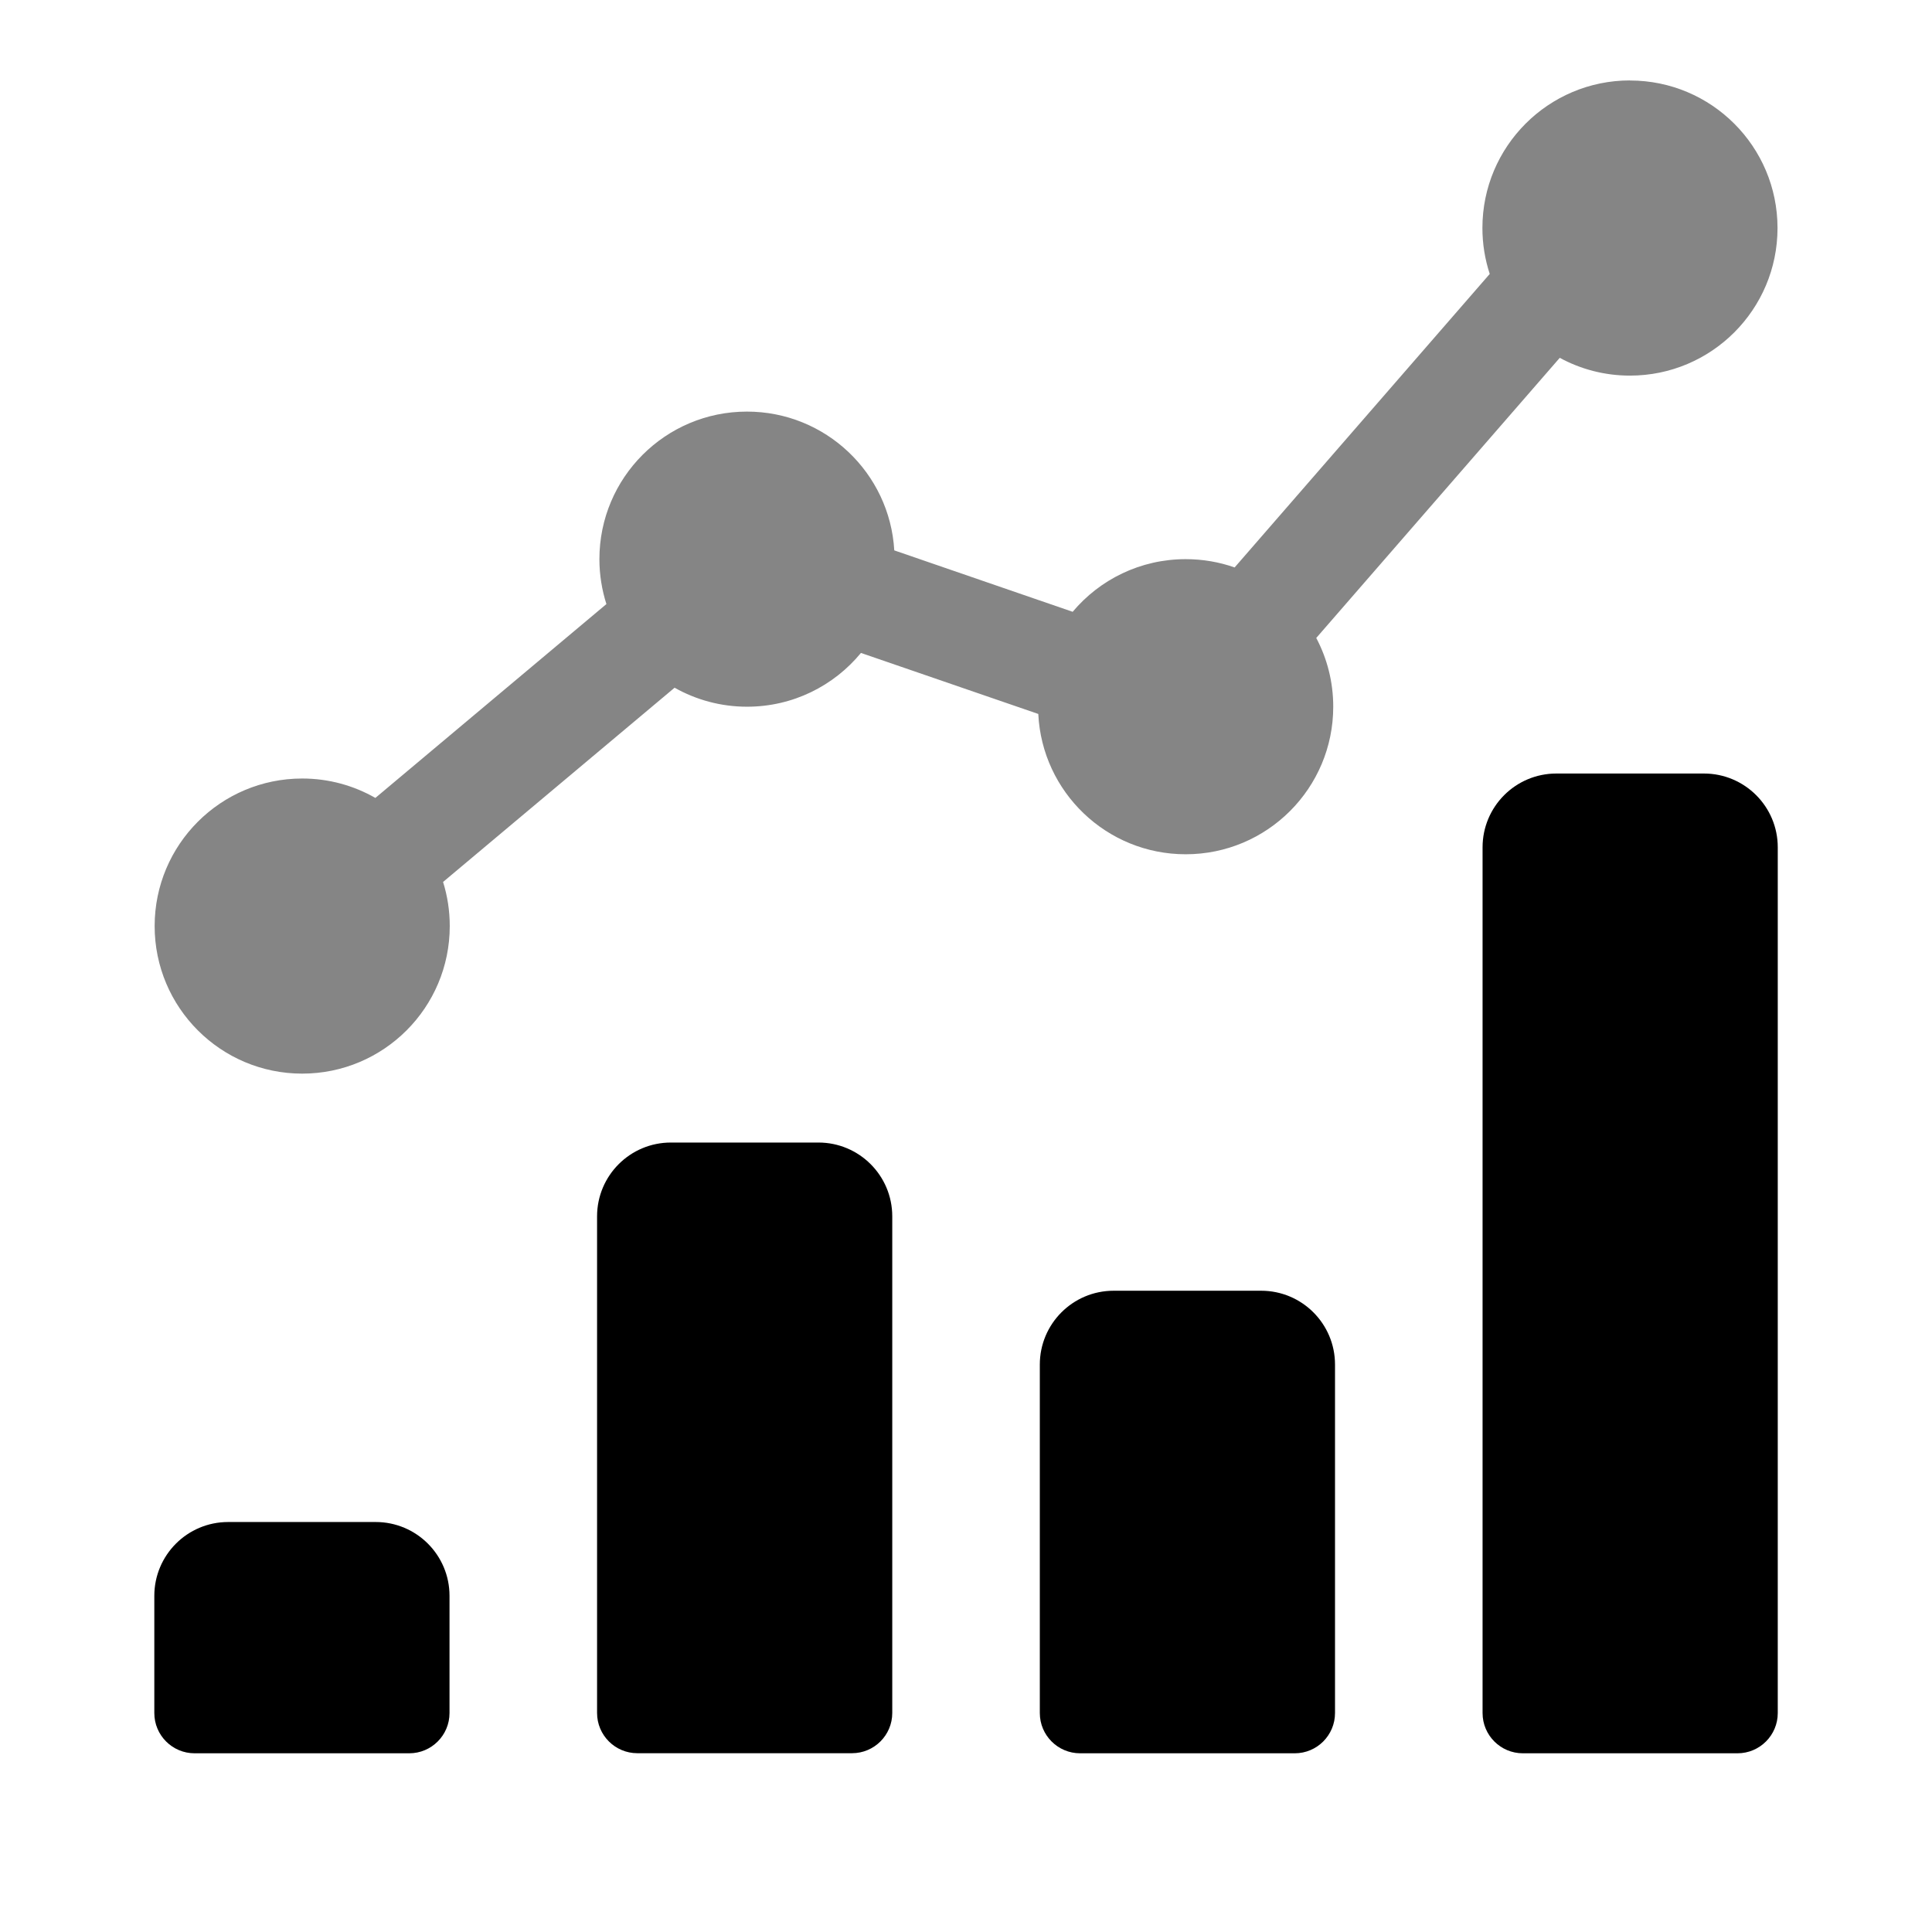
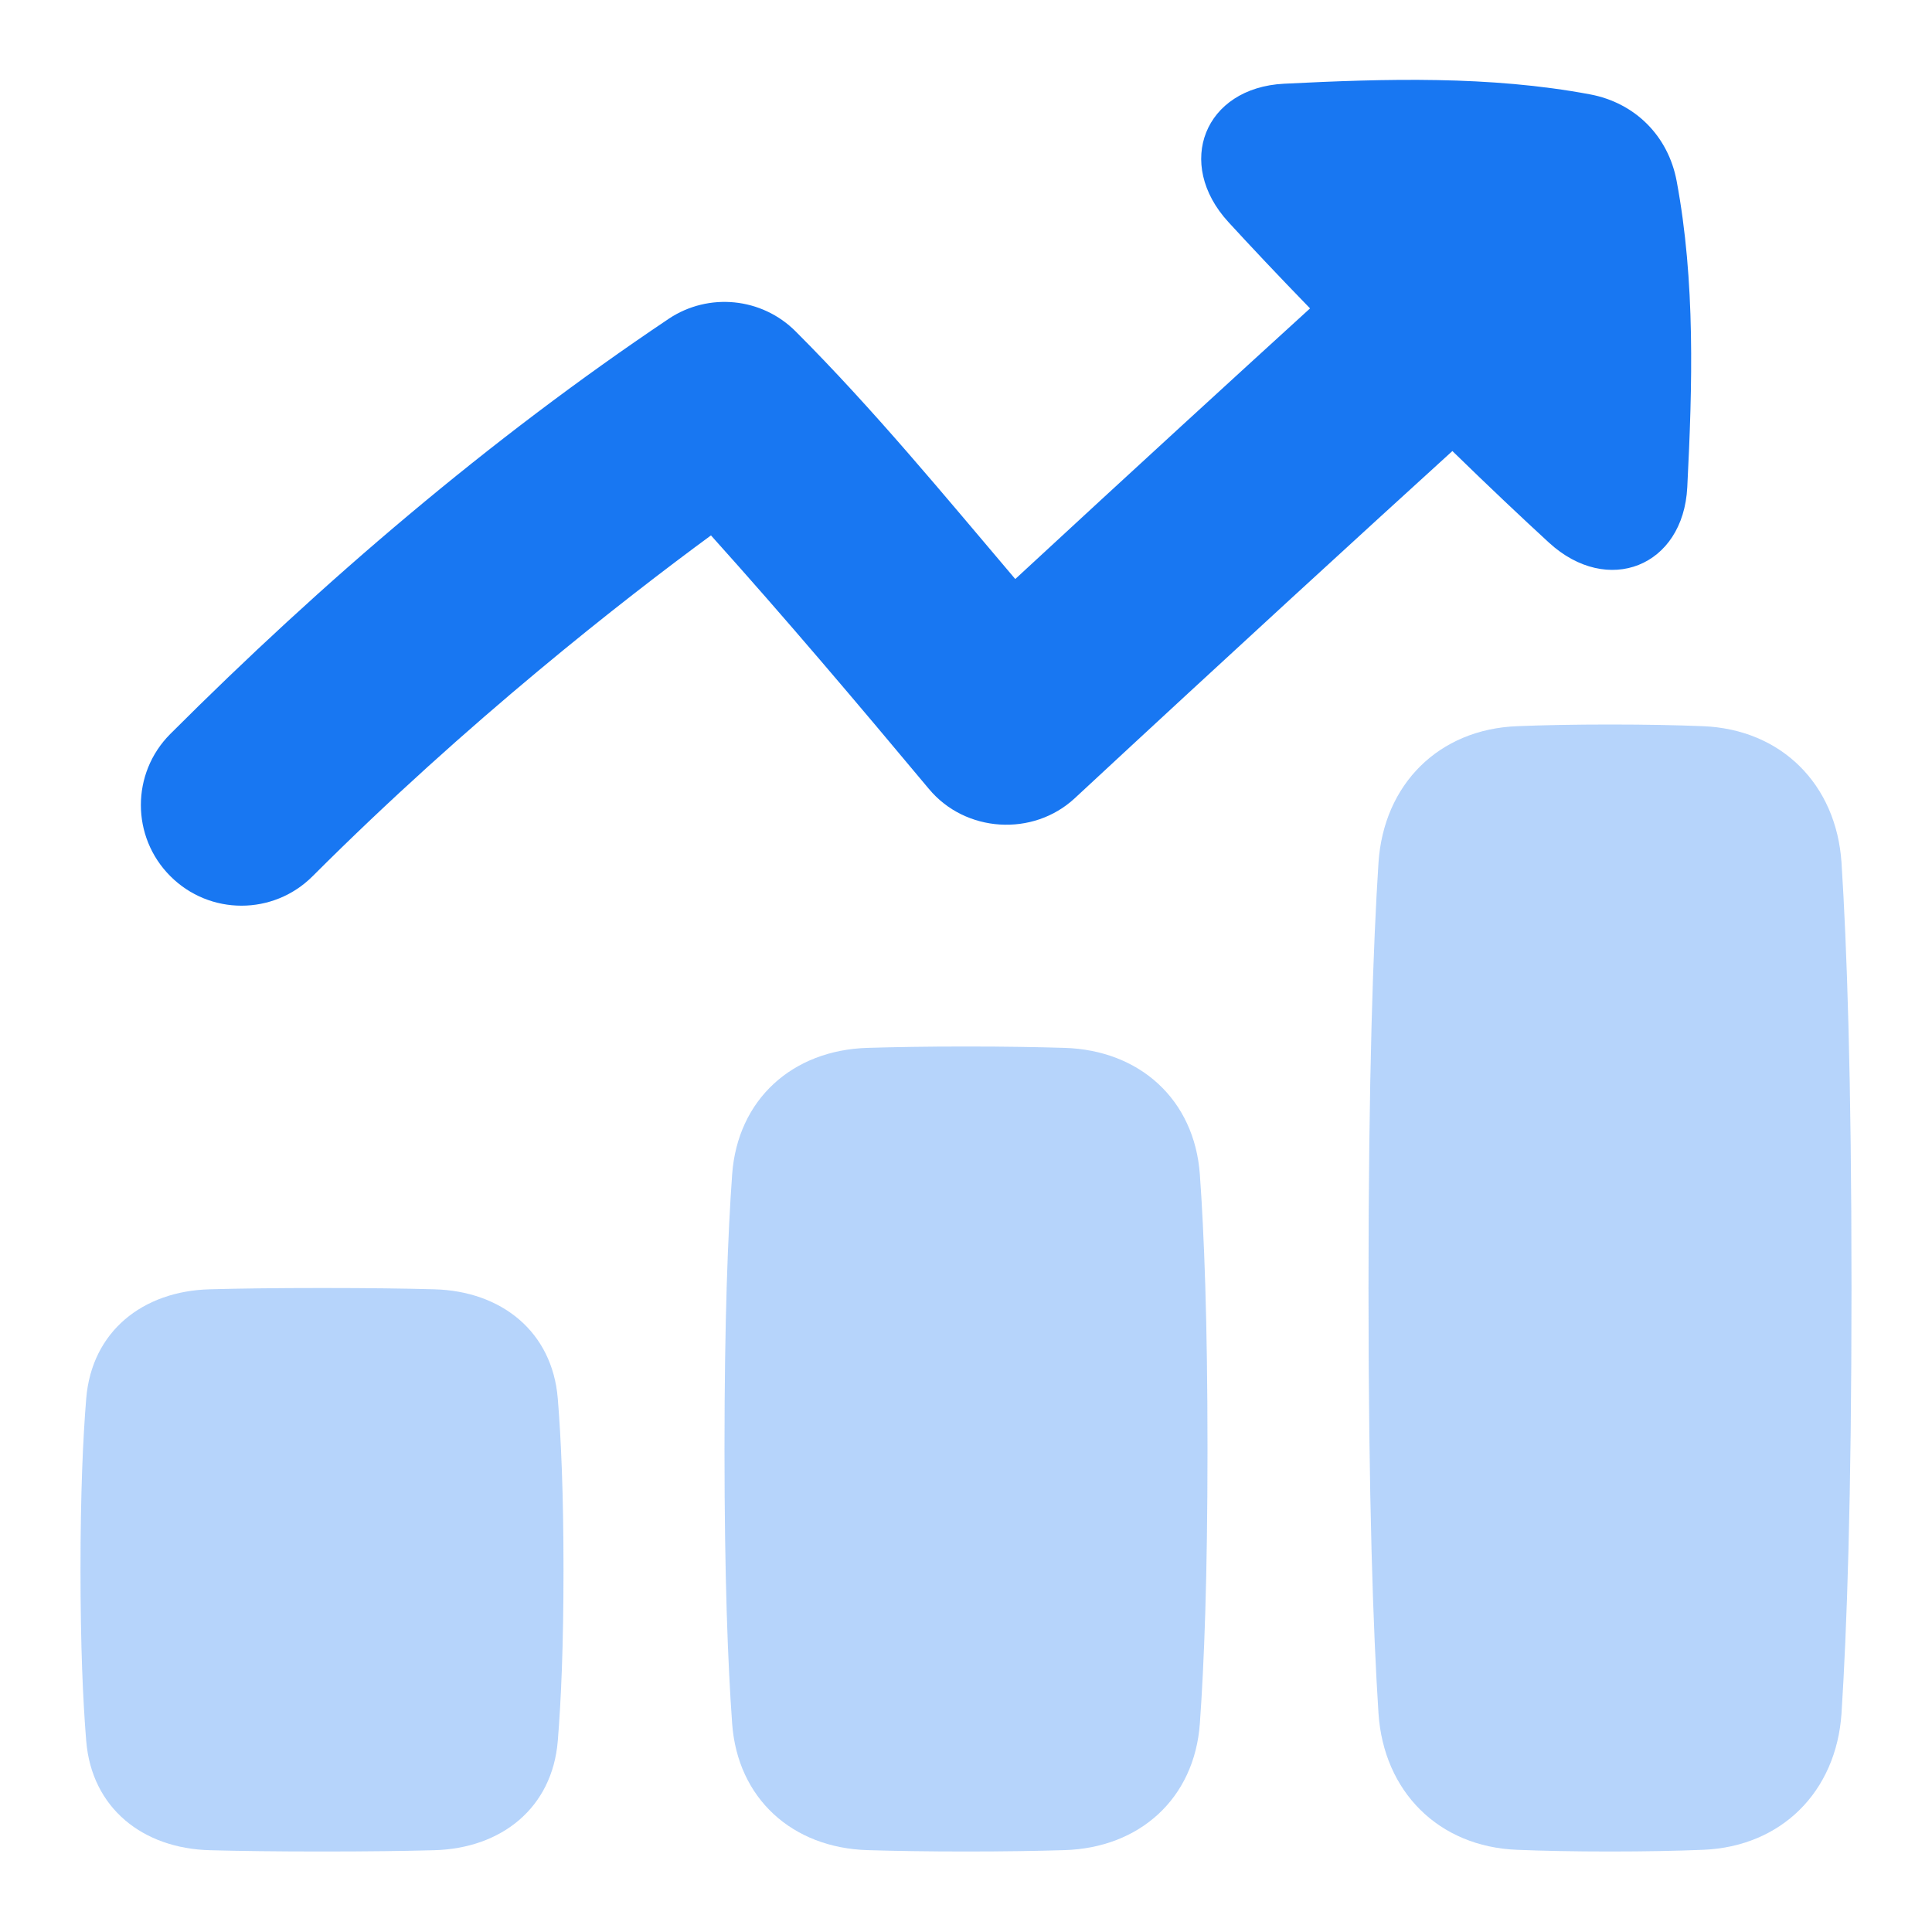
- <svg xmlns="http://www.w3.org/2000/svg" height="24" viewBox="0 0 24 24" width="24">
-   <path d="m20.248 1c1.013 0 1.833.821 1.833 1.833s-.821 1.833-1.833 1.833c-.316 0-.613-.08-.872-.221l-3.025 3.48c.135.255.211.546.211.854 0 1.013-.821 1.833-1.833 1.833-.982 0-1.784-.772-1.831-1.743l-2.203-.758c-.336.408-.845.668-1.415.668-.327 0-.634-.086-.9-.236l-2.876 2.413c.054.173.083.357.083.548 0 1.013-.821 1.833-1.833 1.833s-1.833-.821-1.833-1.833c0-1.013.821-1.833 1.833-1.833.331 0 .641.088.909.241l2.87-2.408c-.056-.176-.087-.364-.087-.558 0-1.013.821-1.833 1.833-1.833.976 0 1.774.762 1.83 1.724l2.216.763c.336-.4.84-.654 1.404-.654.213 0 .418.036.608.103l3.169-3.646c-.059-.18-.091-.372-.091-.571 0-1.013.821-1.833 1.833-1.833z" opacity=".48" />
-   <path d="m21.167 9.609c.506 0 .917.41.917.917v10.754c0 .276-.224.5-.5.5h-2.667c-.276 0-.5-.224-.5-.5v-10.754c0-.506.41-.917.917-.917zm-5.5 6.425c.506 0 .917.41.917.917v4.329c0 .276-.224.5-.5.5h-2.667c-.276 0-.5-.224-.5-.5v-4.329c0-.506.41-.917.917-.917zm-5.5-1.841c.506 0 .917.41.917.917v6.169c0 .276-.224.5-.5.5h-2.667c-.276 0-.5-.224-.5-.5v-6.169c0-.506.41-.917.917-.917zm-5.5 4.714c.506 0 .917.41.917.917v1.456c0 .276-.224.5-.5.5h-2.667c-.276 0-.5-.224-.5-.5v-1.456c0-.506.41-.917.917-.917z" />
+ <svg xmlns="http://www.w3.org/2000/svg" width="24" height="24" viewBox="0 0 24 24" fill="none">
+   <g opacity="0.32">
+     <path d="M2.609 22.984C1.773 22.963 1.139 22.46 1.071 21.626C1.03 21.126 1 20.44 1 19.5C1 18.56 1.03 17.874 1.071 17.374C1.139 16.54 1.773 16.037 2.609 16.016C2.975 16.006 3.433 16 4 16C4.567 16 5.025 16.006 5.391 16.016C6.227 16.037 6.861 16.54 6.929 17.374C6.97 17.874 7 18.56 7 19.5C7 20.44 6.97 21.126 6.929 21.626C6.861 22.46 6.227 22.963 5.391 22.984C5.025 22.994 4.567 23 4 23C3.433 23 2.975 22.994 2.609 22.984Z" fill="#1877F2" />
+     <path d="M18.846 22.979C17.871 22.941 17.188 22.256 17.124 21.282C17.059 20.273 17 18.634 17 16C17 13.366 17.059 11.727 17.124 10.718C17.188 9.744 17.871 9.059 18.846 9.021C19.167 9.008 19.549 9 20 9C20.451 9 20.833 9.008 21.154 9.021C22.129 9.059 22.812 9.744 22.876 10.718C22.941 11.727 23 13.366 23 16C23 18.634 22.941 20.273 22.876 21.282C22.812 22.256 22.129 22.941 21.154 22.979C20.833 22.992 20.451 23 20 23C19.549 23 19.167 22.992 18.846 22.979Z" fill="#1877F2" />
+     <path d="M10.777 22.983C9.843 22.955 9.162 22.342 9.095 21.41C9.042 20.677 9 19.594 9 18C9 16.406 9.042 15.322 9.095 14.59C9.162 13.658 9.843 13.045 10.777 13.017C11.112 13.007 11.516 13 12 13C12.484 13 12.888 13.007 13.223 13.017C14.157 13.045 14.838 13.658 14.905 14.59C14.958 15.322 15 16.406 15 18C15 19.594 14.958 20.677 14.905 21.41C14.838 22.342 14.157 22.955 13.223 22.983C12.888 22.993 12.484 23 12 23C11.516 23 11.112 22.993 10.777 22.983Z" fill="#1877F2" />
+   </g>
+   <path d="M20.96 6.051C20.911 7.039 19.971 7.41 19.242 6.741C18.911 6.437 18.514 6.063 18.042 5.603C16.976 6.573 15.322 8.086 13.351 9.916C12.833 10.397 11.992 10.344 11.54 9.801L11.539 9.8C10.652 8.738 9.758 7.681 8.832 6.651C7.751 7.445 5.81 8.958 3.884 10.884C3.396 11.373 2.604 11.373 2.116 10.884C1.628 10.396 1.628 9.605 2.116 9.117C4.006 7.227 6.079 5.455 8.303 3.963L8.306 3.961C8.307 3.96 8.307 3.96 8.307 3.96C8.802 3.63 9.463 3.695 9.884 4.117C10.852 5.085 11.726 6.149 12.612 7.193C14.117 5.801 15.385 4.641 16.274 3.831C15.87 3.415 15.536 3.06 15.26 2.759C14.591 2.03 14.962 1.09 15.951 1.04C17.212 0.977 18.506 0.939 19.751 1.172C20.312 1.277 20.723 1.689 20.828 2.249C21.061 3.495 21.024 4.789 20.96 6.051Z" fill="#1877F2" />
</svg>
